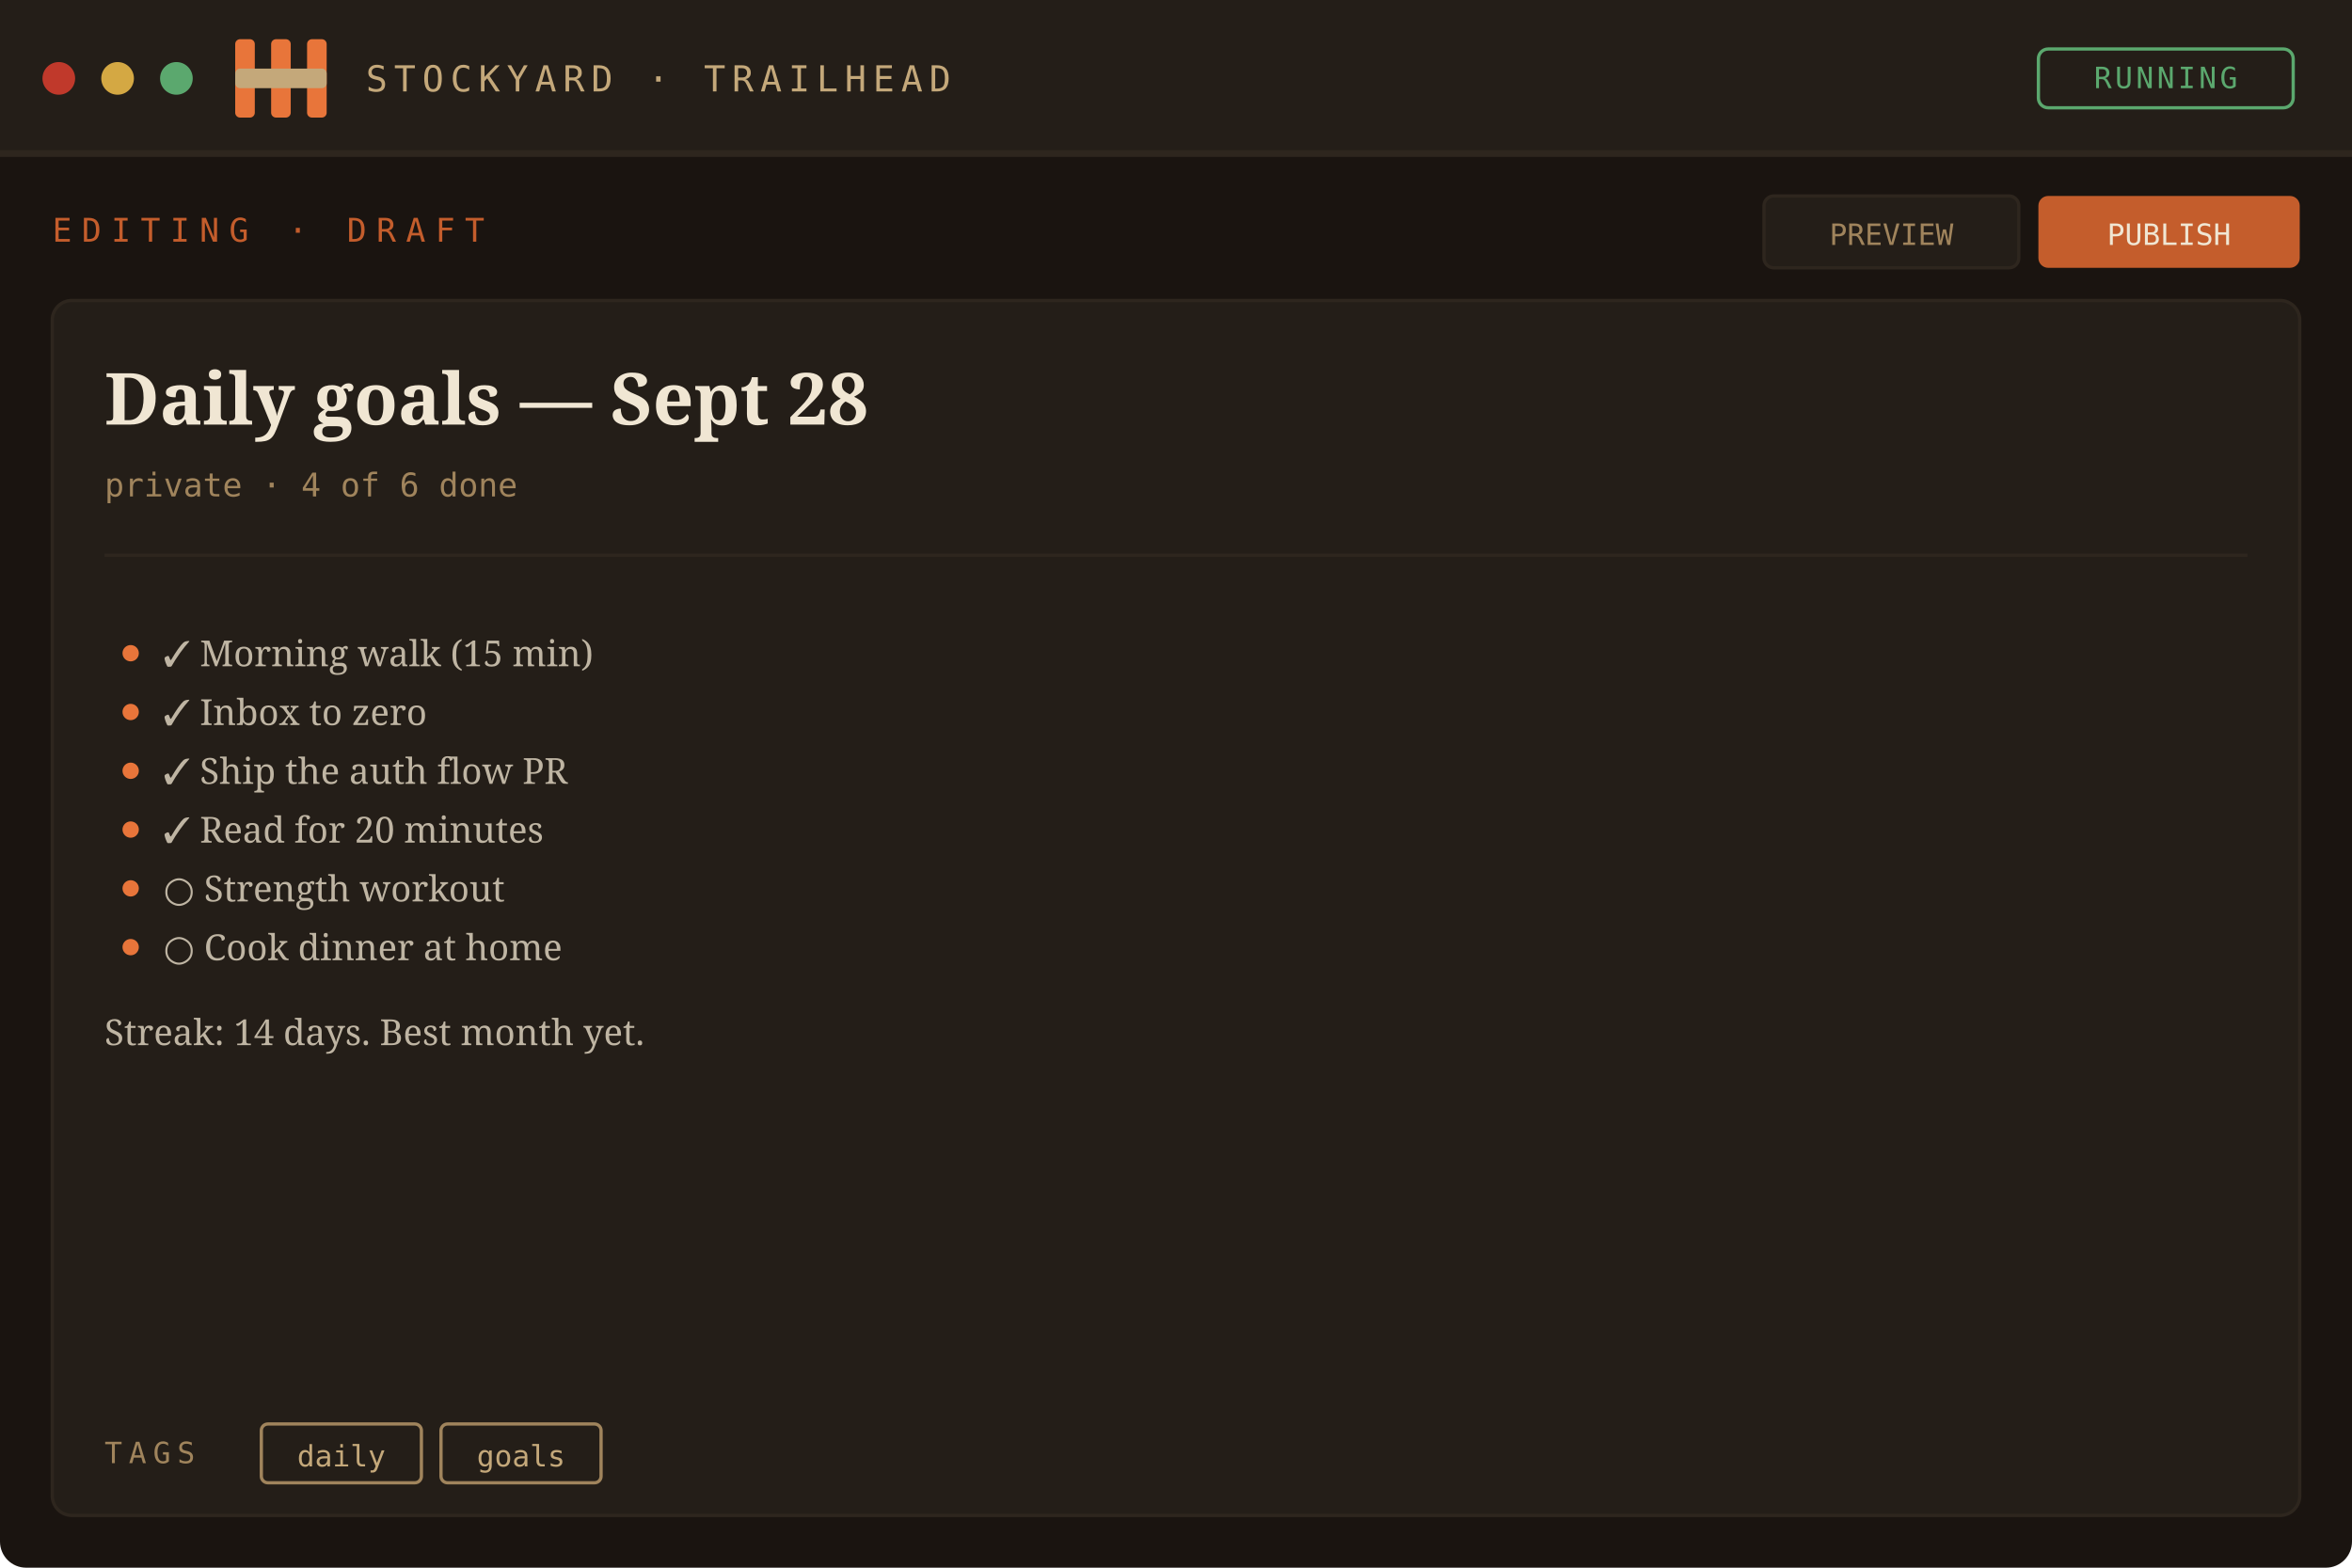
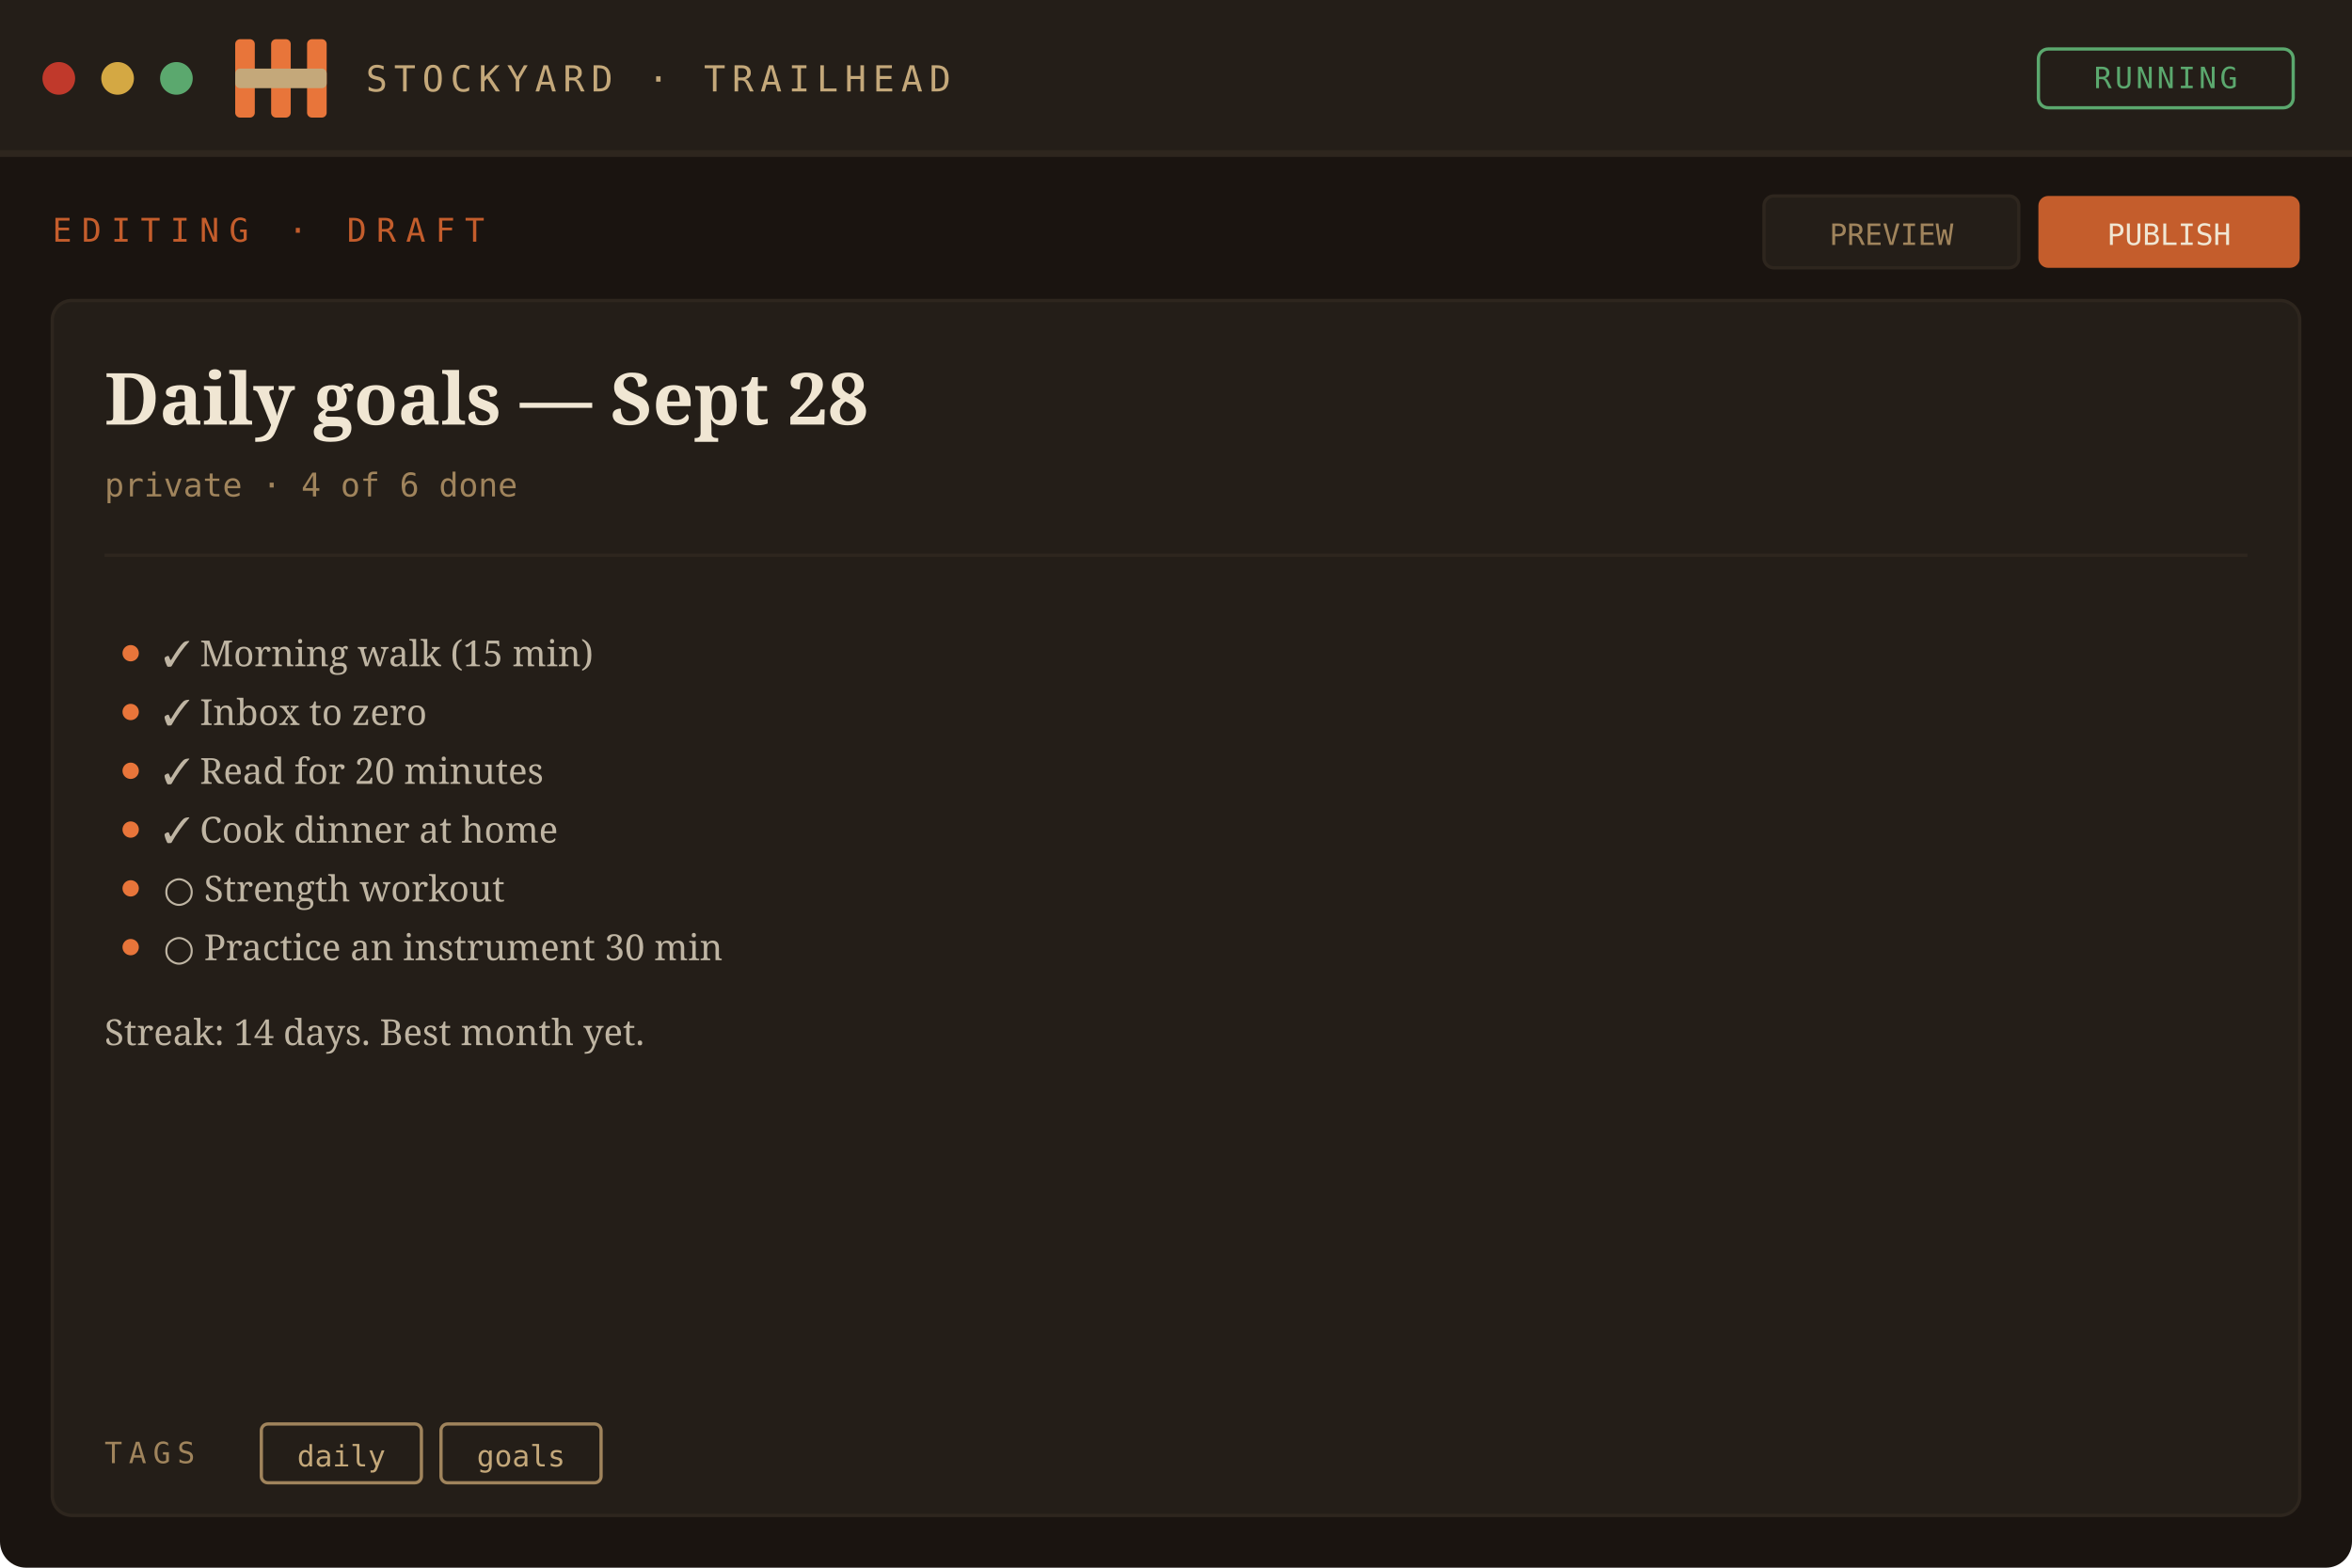
<svg xmlns="http://www.w3.org/2000/svg" width="720" height="480" viewBox="0 0 720 480" role="img" aria-label="Trailhead dashboard mockup">
  <rect width="720" height="480" rx="8" fill="#1a1410" />
  <rect width="720" height="48" fill="#241e18" />
  <rect y="46" width="720" height="2" fill="#2e261e" />
  <circle cx="18" cy="24" r="5" fill="#c0392b" />
  <circle cx="36" cy="24" r="5" fill="#d4a843" />
  <circle cx="54" cy="24" r="5" fill="#5ba86e" />
  <rect x="72" y="12" width="6" height="24" rx="1.5" fill="#e8753a" />
  <rect x="83" y="12" width="6" height="24" rx="1.5" fill="#e8753a" />
  <rect x="94" y="12" width="6" height="24" rx="1.5" fill="#e8753a" />
  <rect x="72" y="21" width="28" height="6" rx="1.5" fill="#c4a87a" />
  <text x="112" y="28" fill="#c4a87a" font-size="11" font-family="JetBrains Mono,monospace" letter-spacing="2">STOCKYARD · TRAILHEAD</text>
  <rect x="624" y="15" width="78" height="18" rx="3" fill="none" stroke="#5ba86e" stroke-width="1" />
  <text x="663" y="27" text-anchor="middle" fill="#5ba86e" font-size="9" font-family="JetBrains Mono,monospace" letter-spacing="1">RUNNING</text>
  <text x="16" y="74" fill="#c45d2c" font-size="10" font-family="JetBrains Mono,monospace" letter-spacing="3">EDITING · DRAFT</text>
  <rect x="540" y="60" width="78" height="22" rx="3" fill="#241e18" stroke="#2e261e" />
  <text x="579" y="75" text-anchor="middle" fill="#a0845c" font-size="9" font-family="JetBrains Mono,monospace">PREVIEW</text>
  <rect x="624" y="60" width="80" height="22" rx="3" fill="#c45d2c" />
  <text x="664" y="75" text-anchor="middle" fill="#f0e6d3" font-size="9" font-family="JetBrains Mono,monospace">PUBLISH</text>
  <rect x="16" y="92" width="688" height="372" rx="6" fill="#241e18" stroke="#2e261e" />
  <text x="32" y="130" fill="#f0e6d3" font-size="22" font-family="Libre Baskerville,Georgia,serif" font-weight="bold">Daily goals — Sept 28</text>
  <text x="32" y="152" fill="#a0845c" font-size="10" font-family="JetBrains Mono,monospace">private · 4 of 6 done</text>
  <line x1="32" y1="170" x2="688" y2="170" stroke="#2e261e" stroke-width="1" />
  <circle cx="40" cy="200" r="2.5" fill="#e8753a" />
  <text x="50" y="204" fill="#bfb5a3" font-size="11" font-family="Libre Baskerville,Georgia,serif">✓ Morning walk (15 min)</text>
  <circle cx="40" cy="218" r="2.5" fill="#e8753a" />
  <text x="50" y="222" fill="#bfb5a3" font-size="11" font-family="Libre Baskerville,Georgia,serif">✓ Inbox to zero</text>
  <circle cx="40" cy="236" r="2.5" fill="#e8753a" />
-   <text x="50" y="240" fill="#bfb5a3" font-size="11" font-family="Libre Baskerville,Georgia,serif">✓ Ship the auth flow PR</text>
+   <text x="50" y="240" fill="#bfb5a3" font-size="11" font-family="Libre Baskerville,Georgia,serif">✓ Read for 20 minutes</text>
  <circle cx="40" cy="254" r="2.5" fill="#e8753a" />
-   <text x="50" y="258" fill="#bfb5a3" font-size="11" font-family="Libre Baskerville,Georgia,serif">✓ Read for 20 minutes</text>
+   <text x="50" y="258" fill="#bfb5a3" font-size="11" font-family="Libre Baskerville,Georgia,serif">✓ Cook dinner at home</text>
  <circle cx="40" cy="272" r="2.5" fill="#e8753a" />
  <text x="50" y="276" fill="#bfb5a3" font-size="11" font-family="Libre Baskerville,Georgia,serif">○ Strength workout</text>
  <circle cx="40" cy="290" r="2.5" fill="#e8753a" />
-   <text x="50" y="294" fill="#bfb5a3" font-size="11" font-family="Libre Baskerville,Georgia,serif">○ Cook dinner at home</text>
+   <text x="50" y="294" fill="#bfb5a3" font-size="11" font-family="Libre Baskerville,Georgia,serif">○ Practice an instrument 30 min</text>
  <text x="32" y="320" fill="#bfb5a3" font-size="11" font-family="Libre Baskerville,Georgia,serif">Streak: 14 days. Best month yet.</text>
  <text x="32" y="448" fill="#a0845c" font-size="9" font-family="JetBrains Mono,monospace" letter-spacing="2">TAGS</text>
  <rect x="80" y="436" width="49" height="18" rx="2" fill="none" stroke="#a0845c" />
  <text x="104.5" y="449" text-anchor="middle" fill="#c4a87a" font-size="9" font-family="JetBrains Mono,monospace">daily</text>
  <rect x="135" y="436" width="49" height="18" rx="2" fill="none" stroke="#a0845c" />
  <text x="159.5" y="449" text-anchor="middle" fill="#c4a87a" font-size="9" font-family="JetBrains Mono,monospace">goals</text>
</svg>
